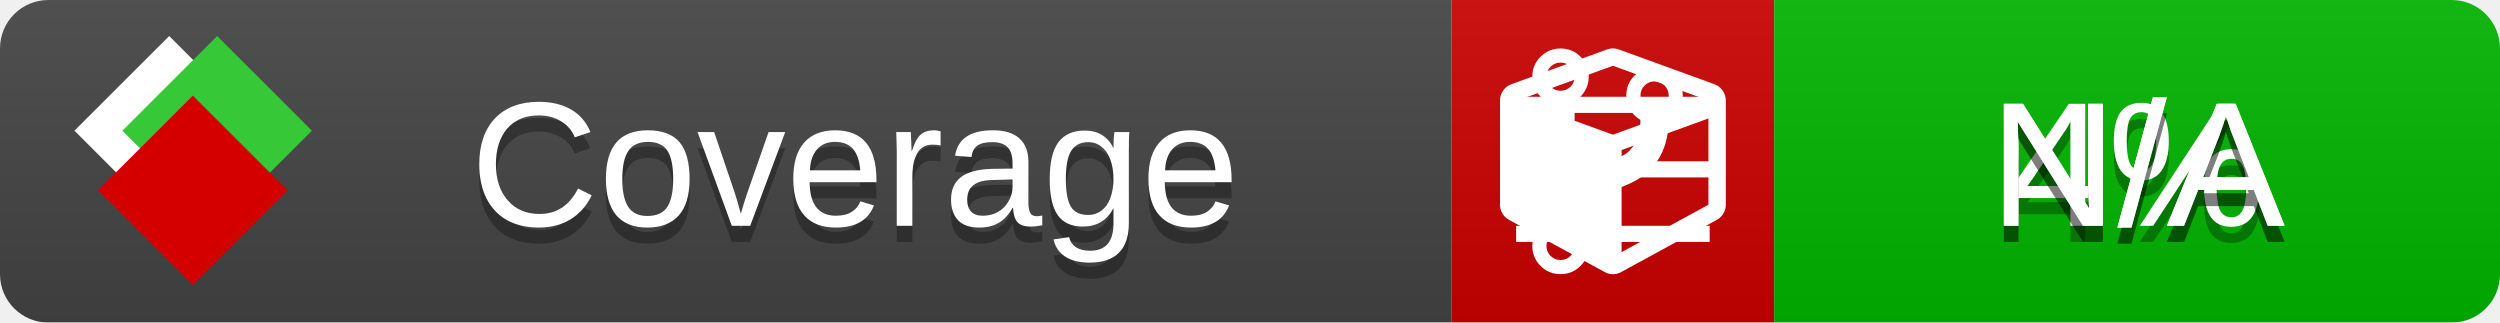
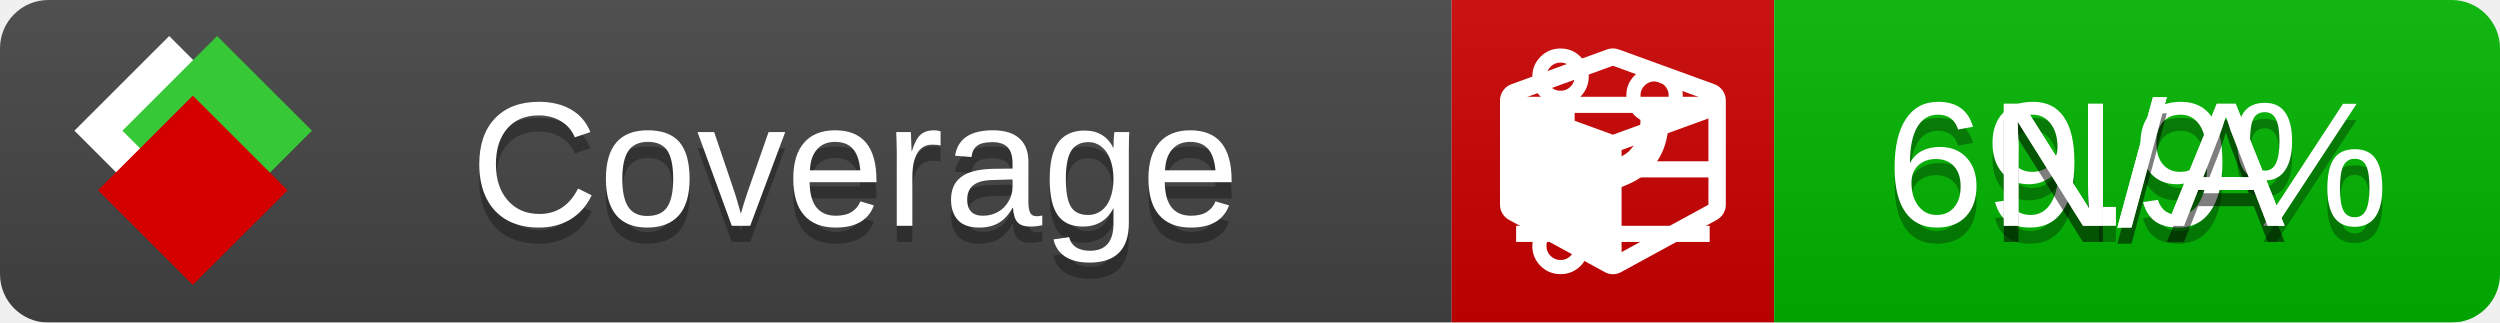
<svg xmlns="http://www.w3.org/2000/svg" xmlns:xlink="http://www.w3.org/1999/xlink" width="155" height="20">
  <style type="text/css">
          
            @keyframes fade1 {
                0% { visibility: visible; opacity: 1; }
               27% { visibility: visible; opacity: 1; }
               33% { visibility: hidden; opacity: 0; }
               60% { visibility: hidden; opacity: 0; }
               66% { visibility: hidden; opacity: 0; }
               93% { visibility: hidden; opacity: 0; }
              100% { visibility: visible; opacity: 1; }
            }
            @keyframes fade2 {
                0% { visibility: hidden; opacity: 0; }
               27% { visibility: hidden; opacity: 0; }
               33% { visibility: visible; opacity: 1; }
               60% { visibility: visible; opacity: 1; }
               66% { visibility: hidden; opacity: 0; }
               93% { visibility: hidden; opacity: 0; }
              100% { visibility: hidden; opacity: 0; }
            }
            @keyframes fade3 {
                0% { visibility: hidden; opacity: 0; }
               27% { visibility: hidden; opacity: 0; }
               33% { visibility: hidden; opacity: 0; }
               60% { visibility: hidden; opacity: 0; }
               66% { visibility: visible; opacity: 1; }
               93% { visibility: visible; opacity: 1; }
              100% { visibility: hidden; opacity: 0; }
            }
            .linecoverage {
                animation-duration: 15s;
                animation-name: fade1;
                animation-iteration-count: infinite;
            }
            .branchcoverage {
                animation-duration: 15s;
                animation-name: fade2;
                animation-iteration-count: infinite;
            }
            .methodcoverage {
                animation-duration: 15s;
                animation-name: fade3;
                animation-iteration-count: infinite;
            }
          
    </style>
  <defs>
    <linearGradient id="gradient" x2="0" y2="100%">
      <stop offset="0" stop-color="#bbb" stop-opacity=".1" />
      <stop offset="1" stop-opacity=".1" />
    </linearGradient>
    <linearGradient id="c">
      <stop offset="0" stop-color="#d40000" />
      <stop offset="1" stop-color="#ff2a2a" />
    </linearGradient>
    <linearGradient id="a">
      <stop offset="0" stop-color="#e0e0de" />
      <stop offset="1" stop-color="#fff" />
    </linearGradient>
    <linearGradient id="b">
      <stop offset="0" stop-color="#37c837" />
      <stop offset="1" stop-color="#217821" />
    </linearGradient>
    <linearGradient xlink:href="#a" id="e" x1="106.44" x2="69.96" y1="-11.96" y2="-46.84" gradientTransform="matrix(-.8426 -.00045 -.00045 -.8426 -94.27 -75.82)" gradientUnits="userSpaceOnUse" />
    <linearGradient xlink:href="#b" id="f" x1="56.19" x2="77.97" y1="-23.45" y2="10.62" gradientTransform="matrix(.8426 .00045 .00045 .8426 94.27 75.82)" gradientUnits="userSpaceOnUse" />
    <linearGradient xlink:href="#c" id="g" x1="79.98" x2="132.9" y1="10.79" y2="10.79" gradientTransform="matrix(.8426 .00045 .00045 .8426 94.27 75.82)" gradientUnits="userSpaceOnUse" />
    <mask id="mask">
      <rect width="155" height="20" rx="3" fill="#fff" />
    </mask>
    <g id="icon" transform="matrix(.04486 0 0 .04481 -.48 -.63)">
      <rect width="52.92" height="52.92" x="-109.72" y="-27.13" fill="url(#e)" transform="rotate(-135)" />
      <rect width="52.92" height="52.92" x="70.19" y="-39.18" fill="url(#f)" transform="rotate(45)" />
      <rect width="52.92" height="52.92" x="80.05" y="-15.74" fill="url(#g)" transform="rotate(45)" />
    </g>
  </defs>
  <g mask="url(#mask)">
    <rect x="0" y="0" width="90" height="20" fill="#444" />
    <rect x="90" y="0" width="20" height="20" fill="#c00" />
    <rect x="110" y="0" width="45" height="20" fill="#00B600" />
    <rect x="0" y="0" width="155" height="20" fill="url(#gradient)" />
  </g>
  <g>
    <path class="linecoverage" stroke="#fff" d="M94 6.5 h12 M94 10.5 h12 M94 14.5 h12" />
    <path class="branchcoverage" fill="#fff" d="m 97.628,15.247 q 0,-0.364 -0.255,-0.619 -0.255,-0.255 -0.619,-0.255 -0.364,0 -0.619,0.255 -0.255,0.255 -0.255,0.619 0,0.364 0.255,0.619 0.255,0.255 0.619,0.255 0.364,0 0.619,-0.255 0.255,-0.255 0.255,-0.619 z m 0,-10.493 q 0,-0.364 -0.255,-0.619 -0.255,-0.255 -0.619,-0.255 -0.364,0 -0.619,0.255 -0.255,0.255 -0.255,0.619 0,0.364 0.255,0.619 0.255,0.255 0.619,0.255 0.364,0 0.619,-0.255 0.255,-0.255 0.255,-0.619 z m 5.83,1.166 q 0,-0.364 -0.255,-0.619 -0.255,-0.255 -0.619,-0.255 -0.364,0 -0.619,0.255 -0.255,0.255 -0.255,0.619 0,0.364 0.255,0.619 0.255,0.255 0.619,0.255 0.364,0 0.619,-0.255 0.255,-0.255 0.255,-0.619 z m 0.874,0 q 0,0.474 -0.237,0.879 -0.237,0.405 -0.638,0.633 -0.018,2.614 -2.059,3.771 -0.619,0.346 -1.849,0.738 -1.166,0.364 -1.544,0.647 -0.378,0.282 -0.378,0.911 l 0,0.237 q 0.401,0.228 0.638,0.633 0.237,0.405 0.237,0.879 0,0.729 -0.51,1.239 -0.51,0.51 -1.239,0.51 -0.729,0 -1.239,-0.51 -0.51,-0.51 -0.51,-1.239 0,-0.474 0.237,-0.879 0.237,-0.405 0.638,-0.633 l 0,-7.469 q -0.401,-0.228 -0.638,-0.633 -0.237,-0.405 -0.237,-0.879 0,-0.729 0.51,-1.239 0.51,-0.51 1.239,-0.51 0.729,0 1.239,0.51 0.51,0.51 0.51,1.239 0,0.474 -0.237,0.879 -0.237,0.405 -0.638,0.633 l 0,4.527 q 0.492,-0.237 1.403,-0.519 0.501,-0.155 0.797,-0.269 0.296,-0.114 0.642,-0.282 0.346,-0.169 0.537,-0.36 0.191,-0.191 0.369,-0.465 0.178,-0.273 0.255,-0.633 0.077,-0.36 0.077,-0.833 -0.401,-0.228 -0.638,-0.633 -0.237,-0.405 -0.237,-0.879 0,-0.729 0.51,-1.239 0.51,-0.51 1.239,-0.51 0.729,0 1.239,0.51 0.51,0.51 0.51,1.239 z" />
    <path class="methodcoverage" fill="#fff" d="m 100.538,15.629 5.385,-2.936 v -5.351 l -5.385,1.96 z M 100,8.351 105.873,6.214 100,4.077 94.127,6.214 Z m 7,-2.12 v 6.462 q 0,0.294 -0.151,0.547 -0.151,0.252 -0.412,0.395 l -5.923,3.231 q -0.236,0.135 -0.513,0.135 -0.278,0 -0.513,-0.135 l -5.923,-3.231 Q 93.303,13.492 93.151,13.239 93,12.987 93,12.692 v -6.462 q 0,-0.337 0.194,-0.614 0.194,-0.278 0.513,-0.395 l 5.923,-2.154 q 0.185,-0.067 0.37,-0.067 0.185,0 0.37,0.067 l 5.923,2.154 q 0.32,0.118 0.513,0.395 Q 107,5.894 107,6.231 Z" />
  </g>
  <g fill="#fff" text-anchor="middle" font-family="Verdana,Arial,Geneva,sans-serif" font-size="11">
    <a xlink:href="https://github.com/danielpalme/ReportGenerator" target="_top">
      <use xlink:href="#icon" transform="translate(3,1) scale(3.5)" />
    </a>
    <text x="53" y="15" fill="#010101" fill-opacity=".3">Coverage</text>
    <text x="53" y="14" fill="#fff">Coverage</text>
-     <text class="linecoverage" x="132.5" y="15" fill="#010101" fill-opacity=".3">4%</text>
-     <text class="linecoverage" x="132.5" y="14">4%</text>
+     <text class="linecoverage" x="132.5" y="15" fill="#010101" fill-opacity=".3">69.9%</text>
+     <text class="linecoverage" x="132.5" y="14">69.9%</text>
    <text class="branchcoverage" x="132.5" y="15" fill="#010101" fill-opacity=".3">N/A</text>
    <text class="branchcoverage" x="132.5" y="14">N/A</text>
    <text class="methodcoverage" x="132.5" y="15" fill="#010101" fill-opacity=".3">N/A</text>
    <text class="methodcoverage" x="132.5" y="14">N/A</text>
  </g>
  <g>
    <rect class="linecoverage" x="90" y="0" width="65" height="20" fill-opacity="0" />
    <rect class="branchcoverage" x="90" y="0" width="65" height="20" fill-opacity="0" />
    <rect class="methodcoverage" x="90" y="0" width="65" height="20" fill-opacity="0" />
  </g>
</svg>
